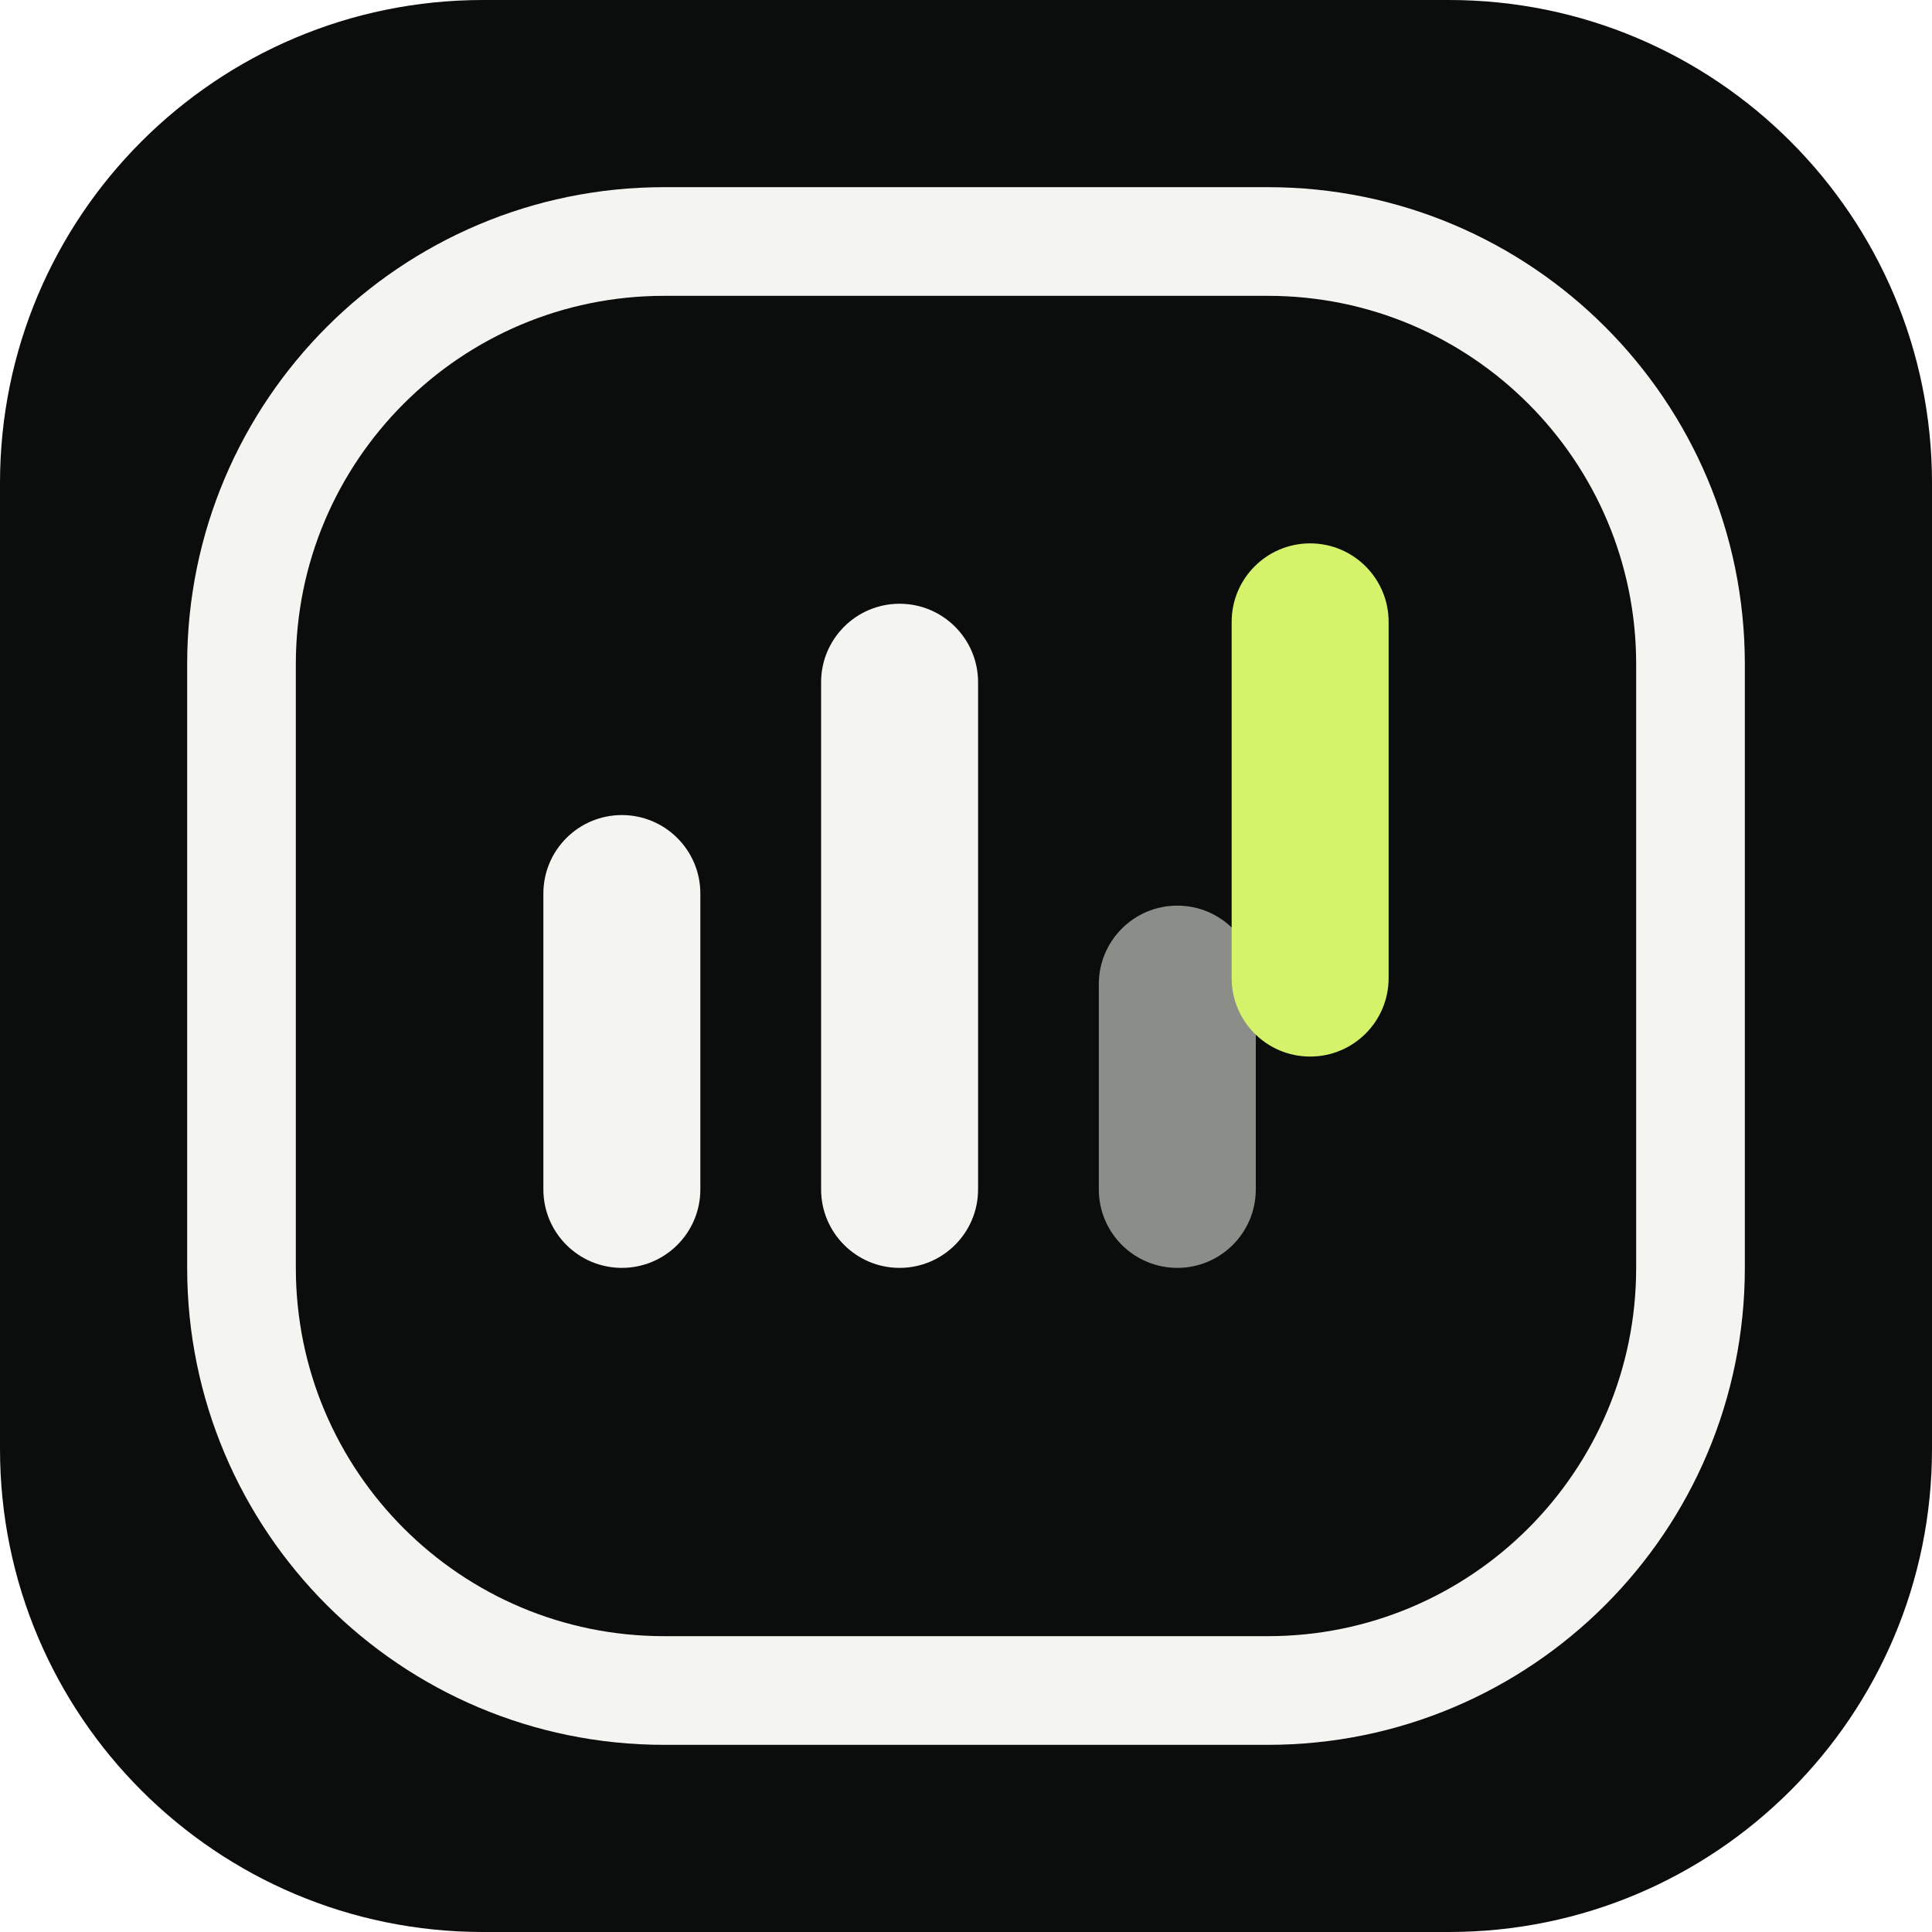
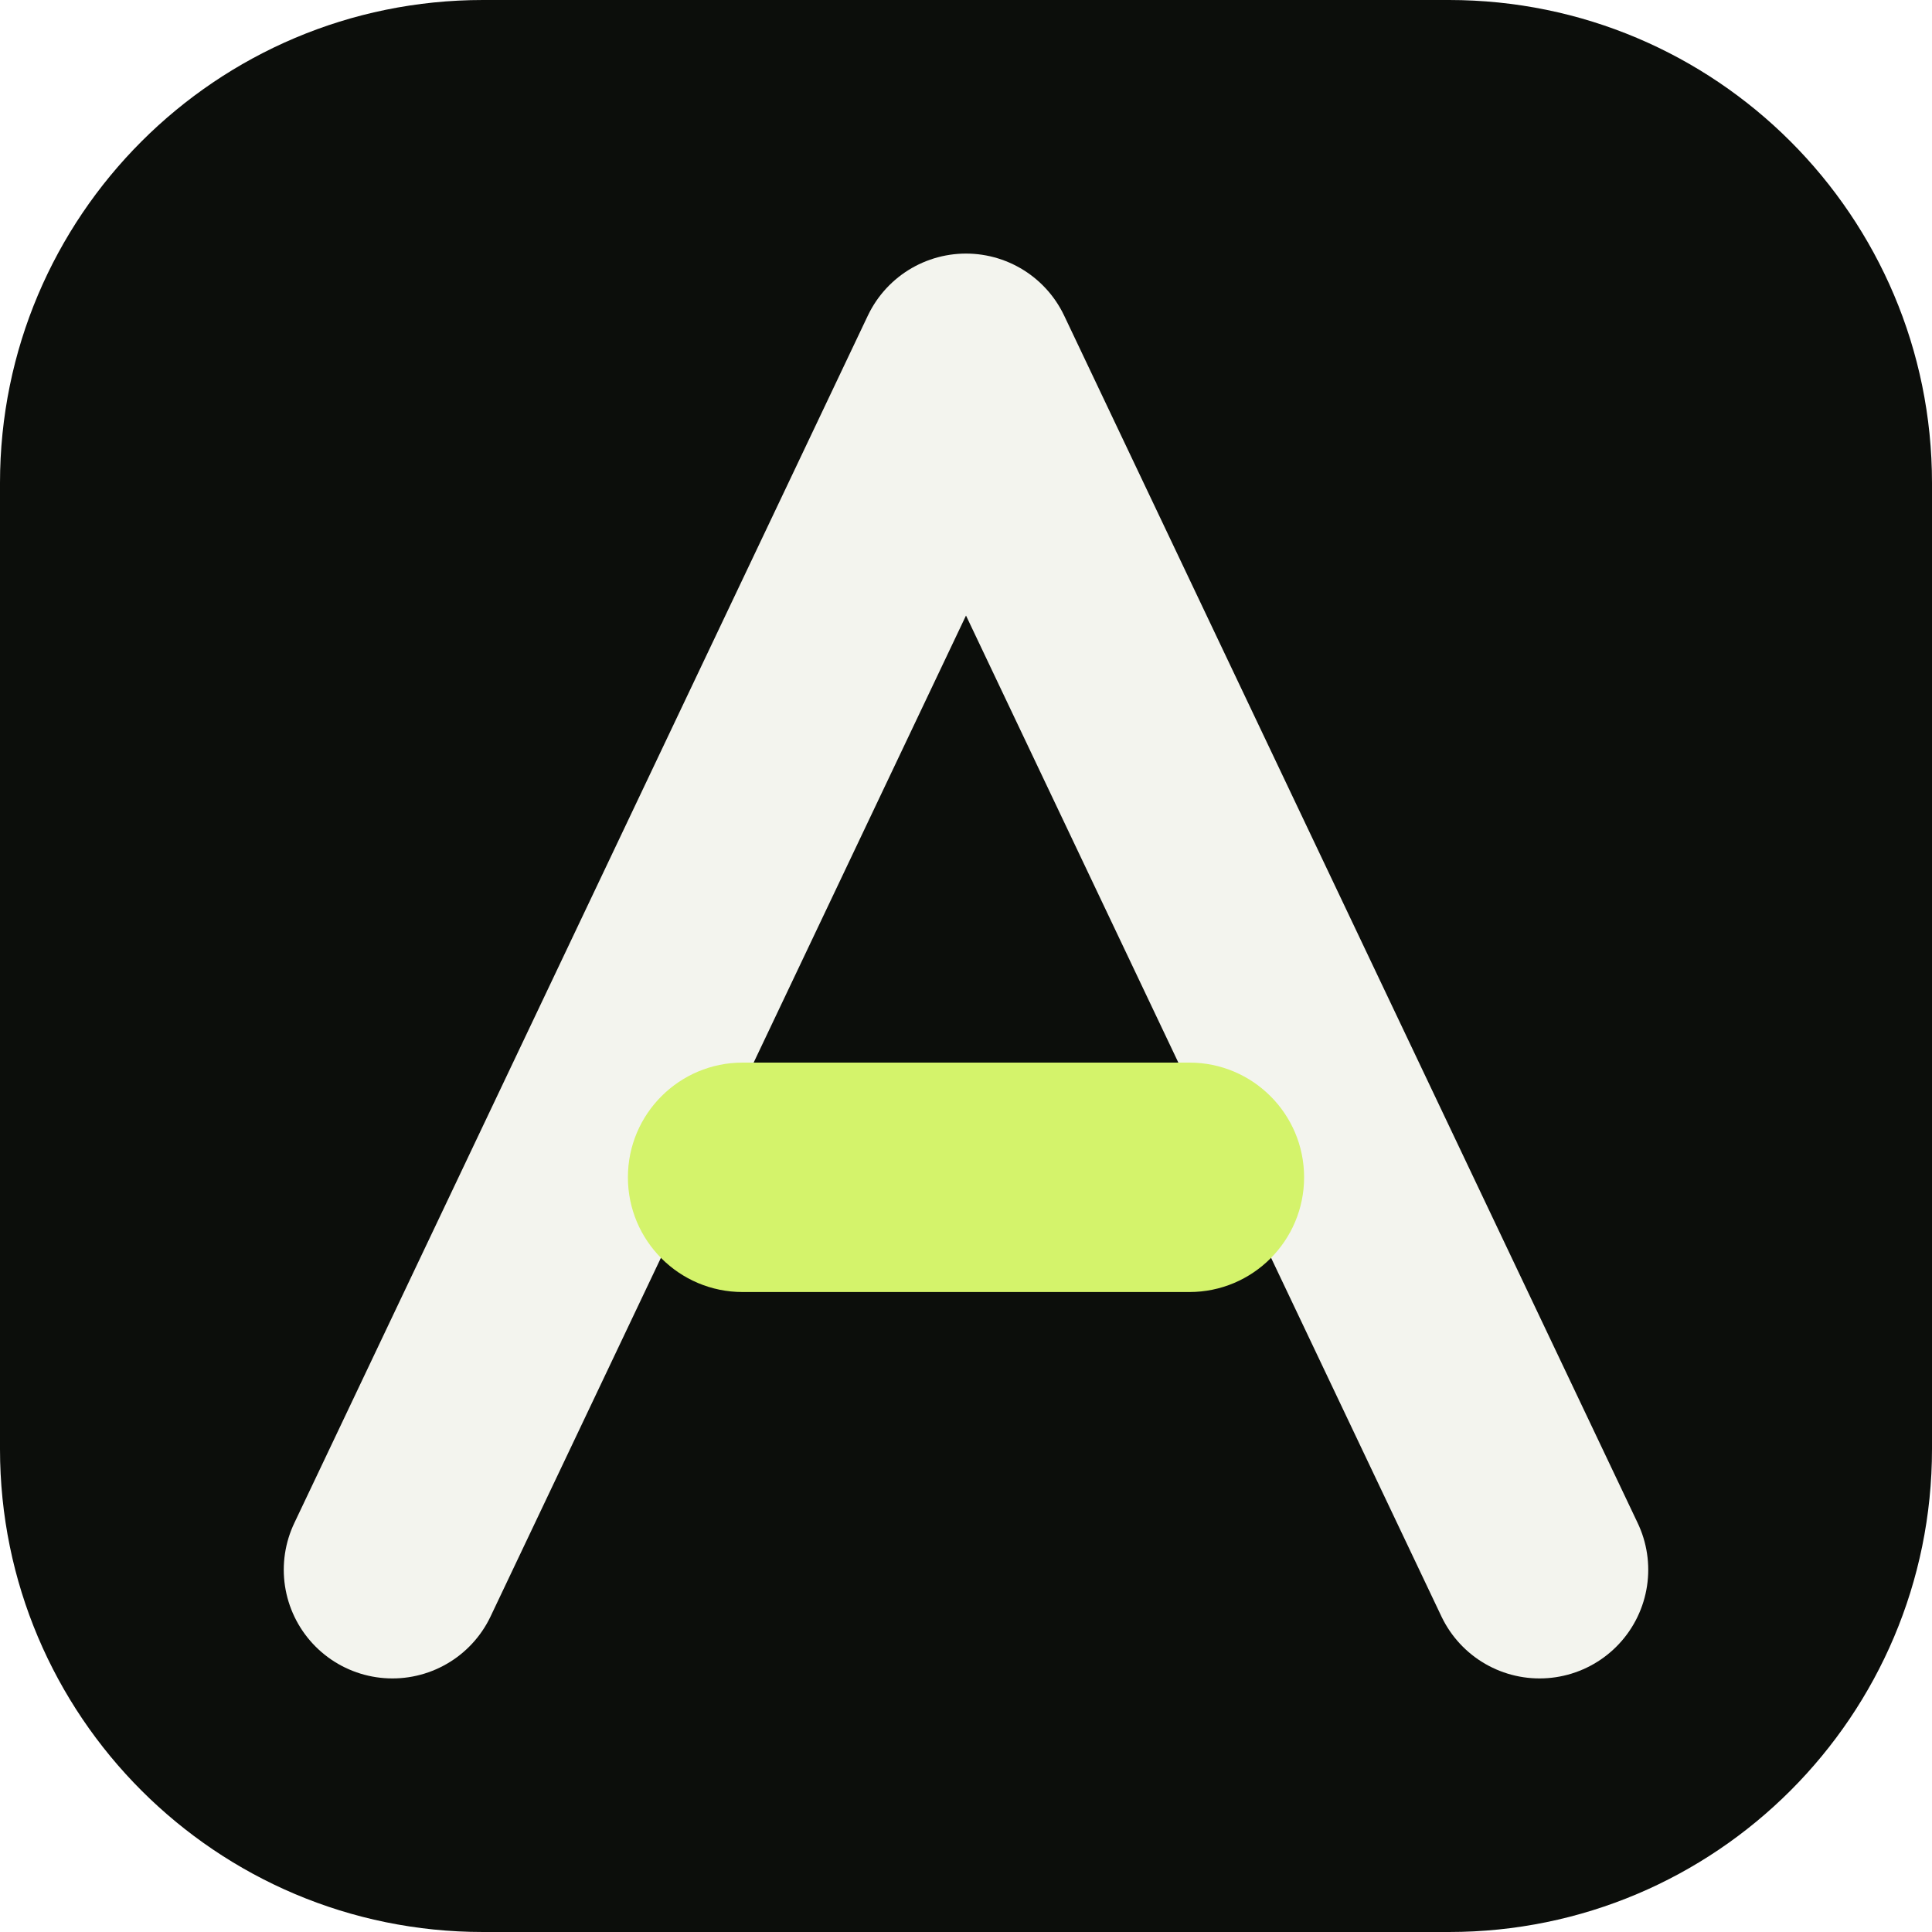
<svg xmlns="http://www.w3.org/2000/svg" viewBox="0 0 32 32">
-   <rect width="32" height="32" rx="8" fill="#0b0d0c" />
-   <rect x="4" y="4" width="24" height="24" rx="7" fill="none" stroke="#f4f5f1" stroke-width="1.8" />
-   <rect x="9" y="13.5" width="2.6" height="7.5" rx="1.3" fill="#f4f5f1" />
-   <rect x="13.6" y="10" width="2.6" height="11" rx="1.3" fill="#f4f5f1" />
-   <rect x="18.2" y="15" width="2.6" height="6" rx="1.3" fill="#f4f5f1" opacity="0.55" />
-   <rect x="20.4" y="9" width="2.6" height="8.5" rx="1.3" fill="#d4f36b" />
+   <rect width="32" height="32" rx="8" fill="#0c0e0b" />
+   <path d="M6.5 26 16 6l9.5 20" fill="none" stroke="#f3f4ee" stroke-width="3.6" stroke-linecap="round" stroke-linejoin="round" />
+   <rect x="10.4" y="17.6" width="11.2" height="3.8" rx="1.9" fill="#d4f36b" />
</svg>
